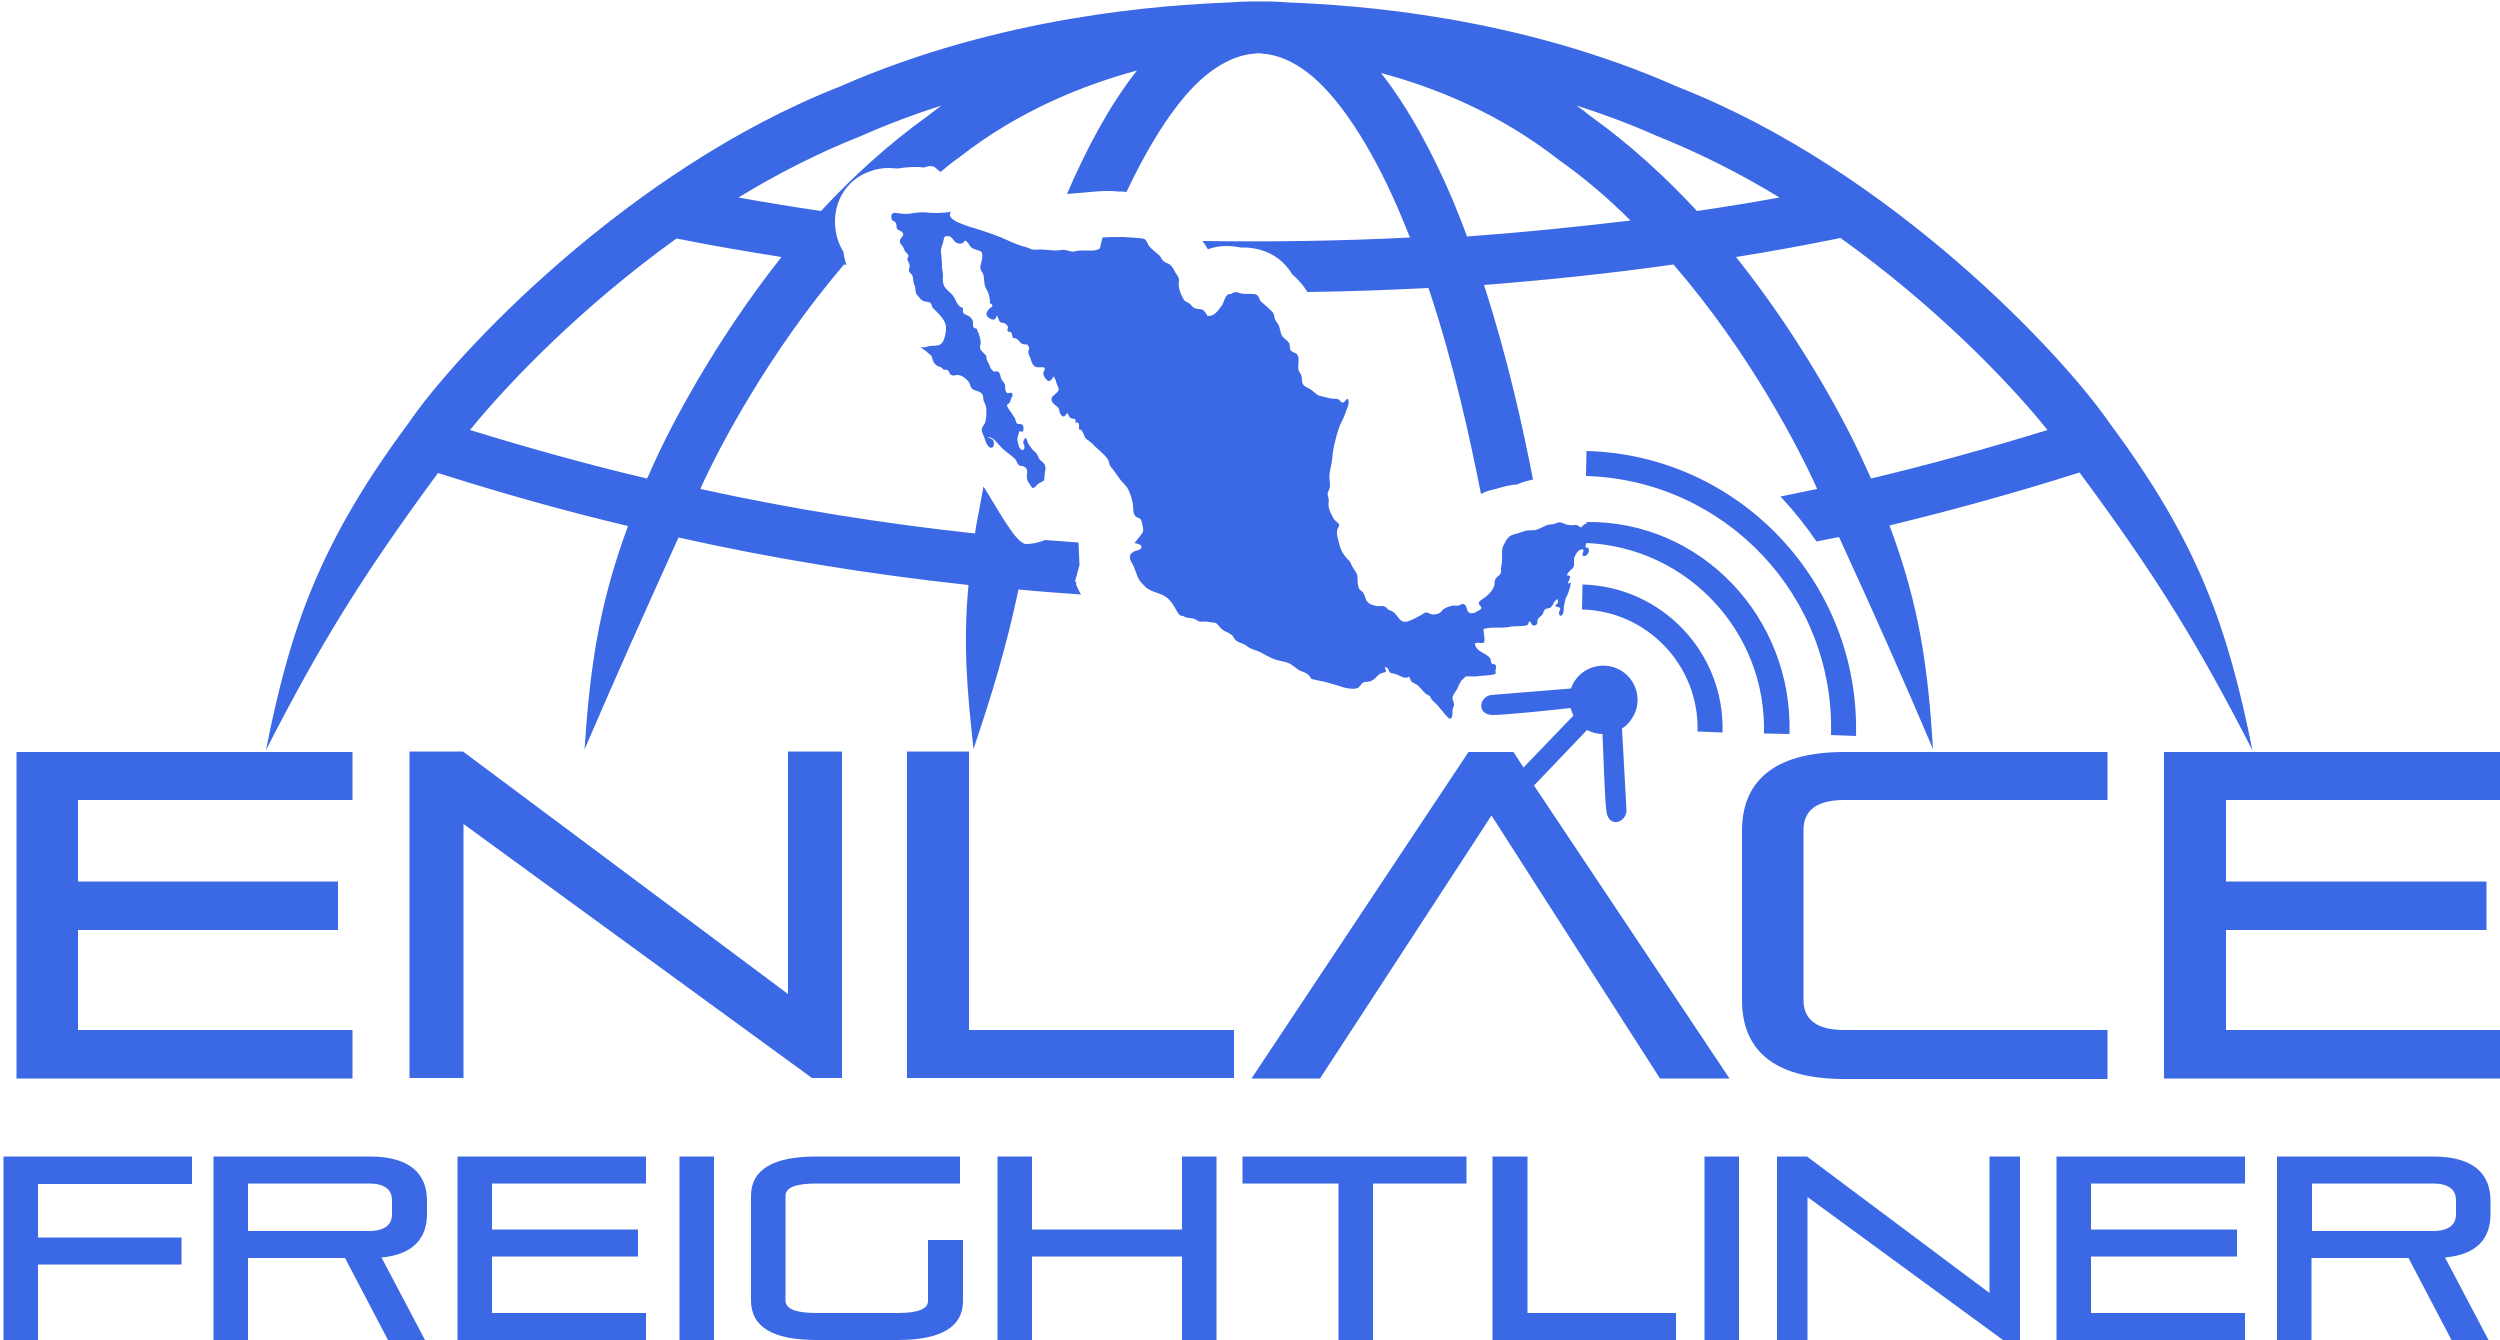
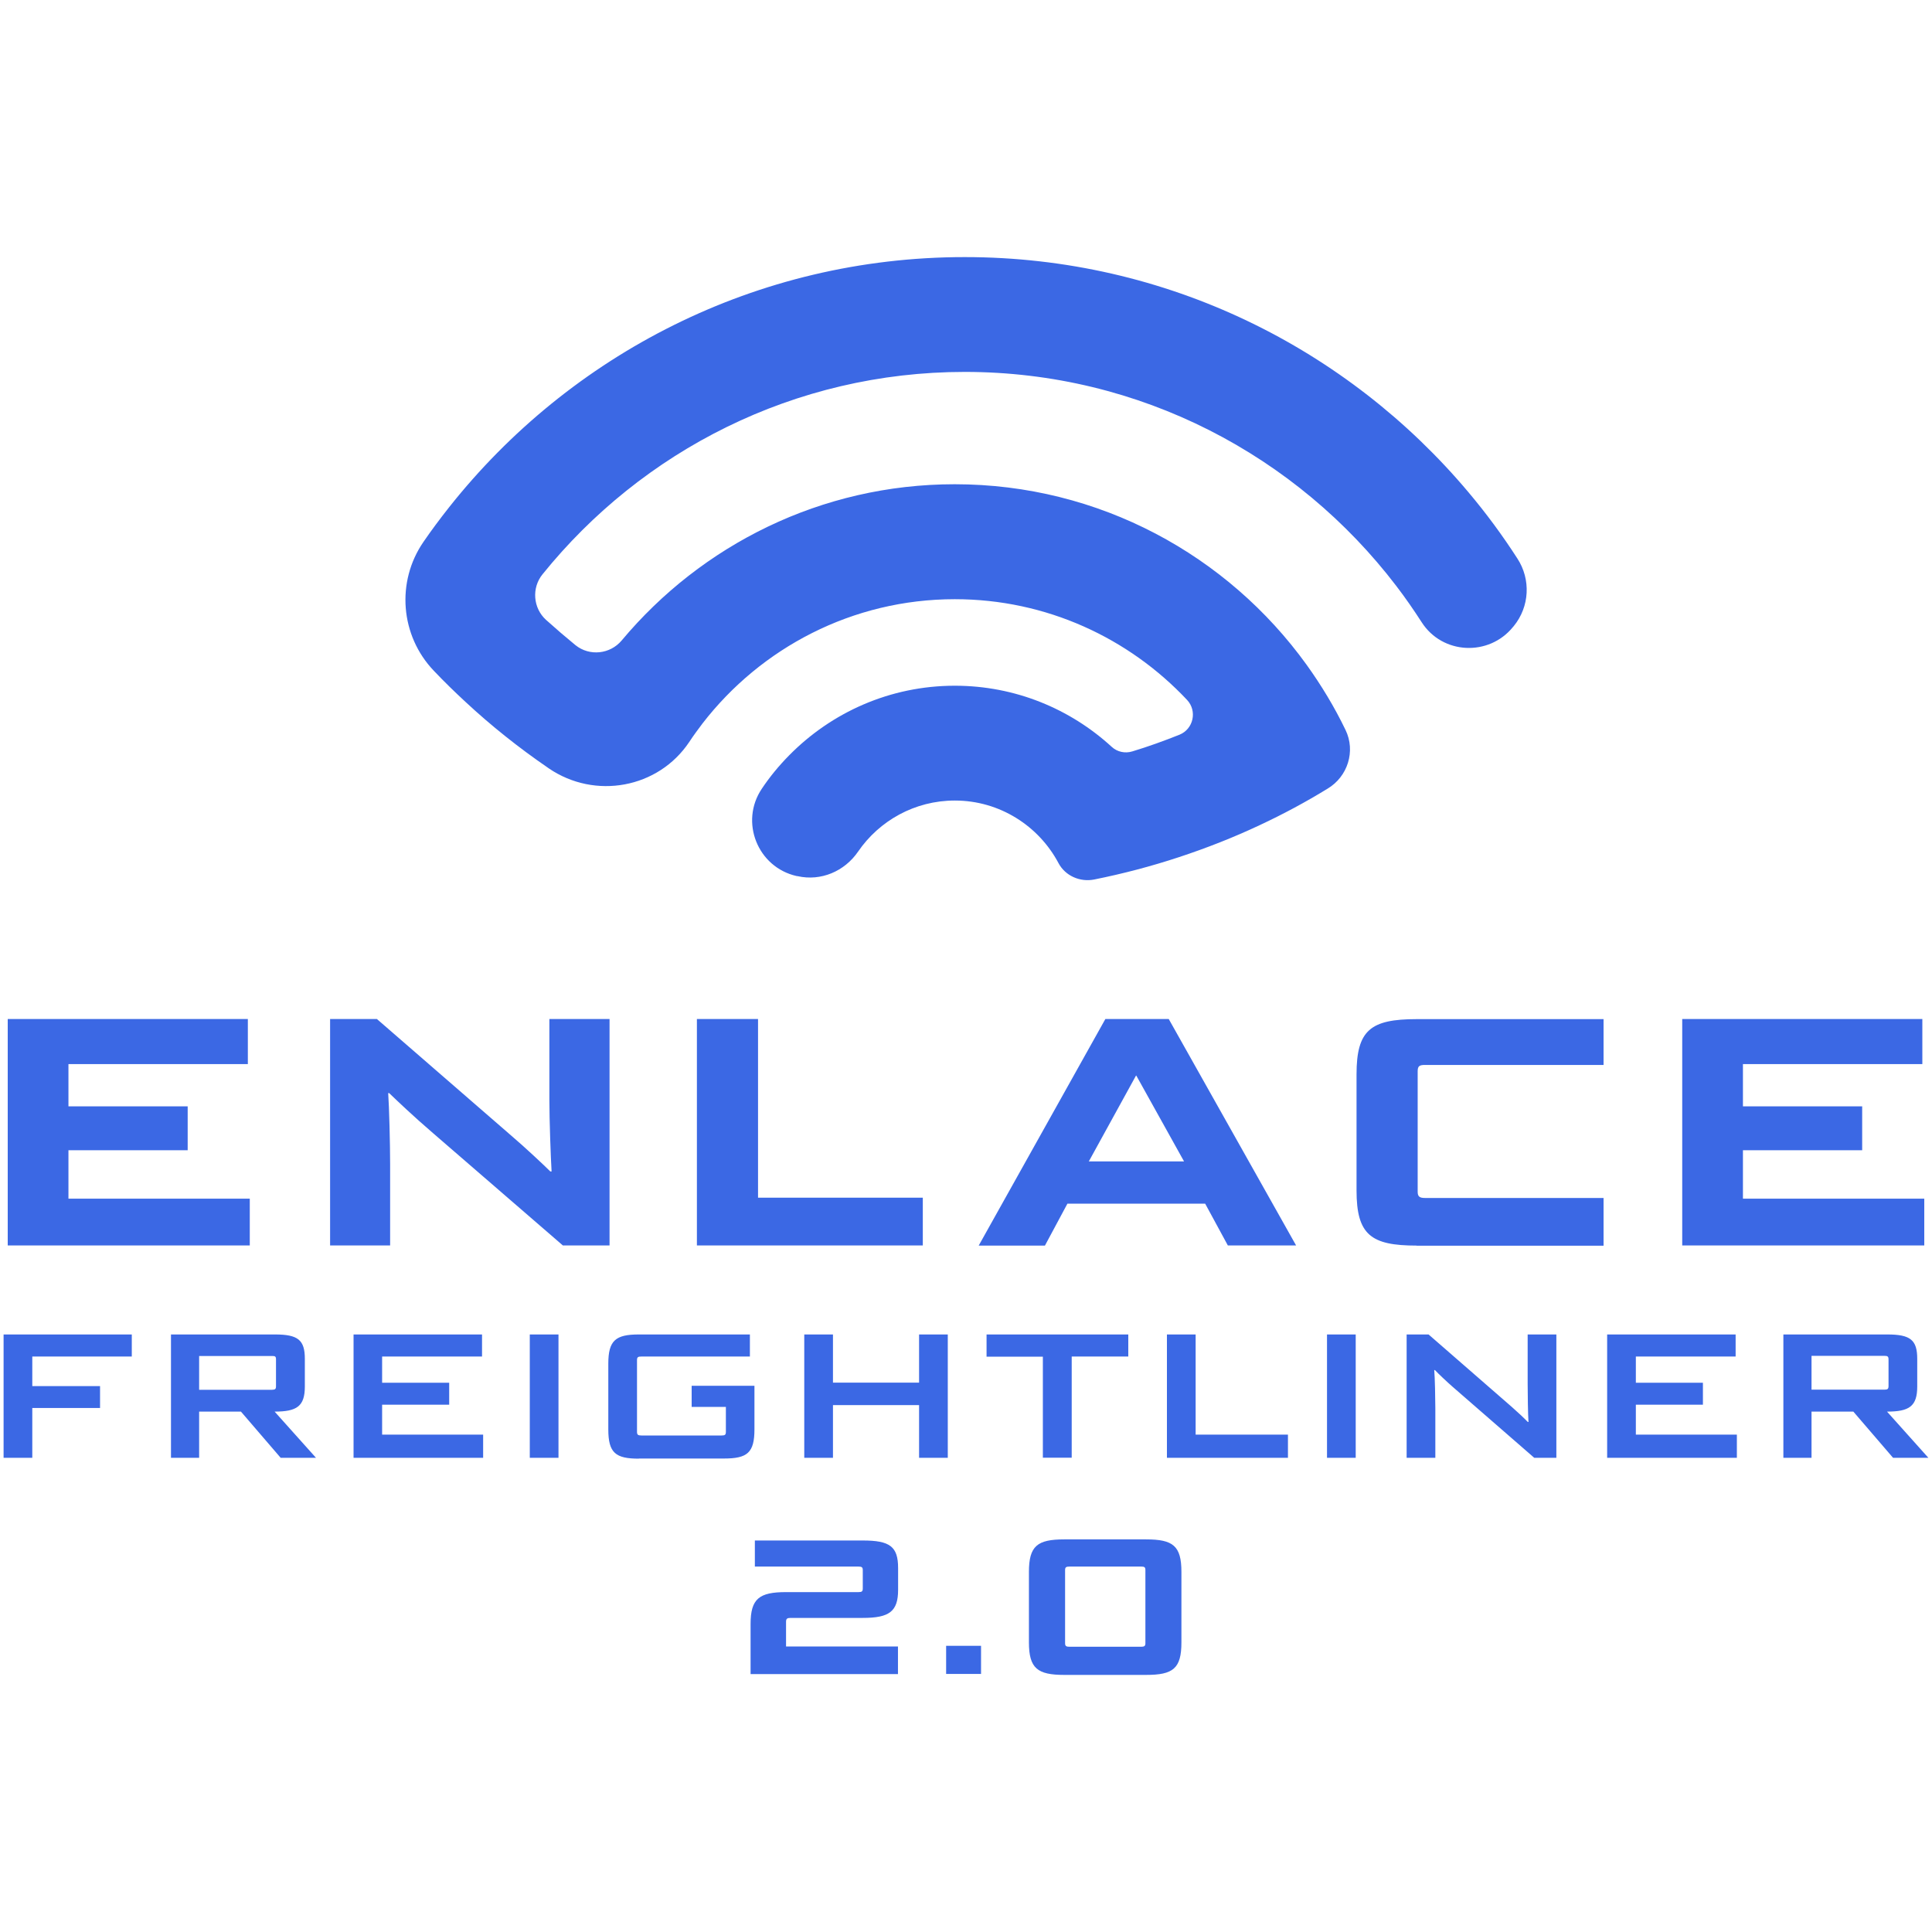
- <svg xmlns="http://www.w3.org/2000/svg" version="1.1" id="Capa_1" x="0px" y="0px" viewBox="0 0 500 268" style="enable-background:new 0 0 500 268;" xml:space="preserve">
+ <svg xmlns="http://www.w3.org/2000/svg" version="1.1" id="Capa_1" x="0px" y="0px" viewBox="0 0 14 14" style="enable-background:new 0 0 14 14;" xml:space="preserve">
  <style type="text/css">
- 	.st0{fill:#3b68e4;}
- </style>
-   <path class="st0" d="M38.4,236.7v-5.4H0.7V268h6.9v-15.1h28.7v-5.4H7.6v-10.7H38.4z M85.4,242.8v-2.6c0-5.3-3.2-8.9-11.5-8.9H42.7V268h6.9v-16.4  H69l8.6,16.4h7.4l-8.7-16.5C82.8,250.9,85.4,247.5,85.4,242.8z M78.4,242.8c0,2.2-1.5,3.4-4.6,3.4H49.6v-9.5h24.2  c3.1,0,4.6,1.2,4.6,3.4V242.8z M129.2,236.7v-5.4H91.5V268h37.7v-5.4H98.4v-11.3h29.2v-5.4H98.4v-9.2H129.2z M135.9,231.3V268h6.9  v-36.7H135.9z M185.6,248v12.2c0,1.6-2,2.4-6.1,2.4h-16.2c-4.1,0-6.2-0.8-6.2-2.5v-20.9c0-1.7,2-2.5,6.2-2.5h28.7v-5.4h-28.7  c-8.7,0-13.1,2.6-13.1,7.9v20.9c0,5.3,4.4,7.9,13.1,7.9h16.2c8.7,0,13.1-2.6,13.1-7.8V248H185.6z M236.4,231.3v14.6h-30v-14.6h-6.9  V268h6.9v-16.7h30V268h6.9v-36.7H236.4z M248.5,231.3v5.4h19.2V268h6.9v-31.3h18.7v-5.4H248.5z M305.5,262.6v-31.3h-7V268h36.7v-5.4  H305.5z M340.9,231.3V268h6.9v-36.7H340.9z M397.9,231.3v27.3l-36.5-27.3h-6V268h6.1v-28.6l39.1,28.6h3.4v-36.7H397.9z M449,236.7  v-5.4h-37.7V268H449v-5.4h-30.8v-11.3h29.2v-5.4h-29.2v-9.2H449z M498.1,242.8v-2.6c0-5.3-3.2-8.9-11.5-8.9h-31.2V268h6.9v-16.4  h19.4l8.6,16.4h7.4l-8.7-16.5C495.6,250.9,498.1,247.5,498.1,242.8z M491.2,242.8c0,2.2-1.5,3.4-4.6,3.4h-24.2v-9.5h24.2  c3.1,0,4.6,1.2,4.6,3.4V242.8z M70.5,160v-9.6H3.3v65.3h67.2V206H15.6v-20h52v-9.7h-52V160H70.5z M157.6,150.3v48.5l-65-48.5H81.9  v65.3h10.8v-50.8l69.7,50.8h6v-65.3H157.6z M193.8,206v-55.7h-12.4v65.3h65.4V206H193.8z M368.9,160h52.6v-9.6h-52.6  c-14.8,0-20.5,6.4-20.5,15.8v33.8c0,9.4,5.6,15.8,20.5,15.8h52.6V206h-52.6c-5.6,0-8.2-2.1-8.2-6v-34  C360.7,162.1,363.3,160,368.9,160z M500,160v-9.6h-67.2v65.3H500V206h-54.8v-20h52.1v-9.7h-52.1V160H500z M317.3,90.2l-0.1,5  c27.8,0.8,49.8,24,49,51.8l5,0.2C372,116.6,347.9,91,317.3,90.2z M316.5,116.9l-0.1,5c13.1,0.3,23.5,11.3,23.1,24.4l5,0.2  C345,130.6,332.4,117.3,316.5,116.9z M450.5,150.1c-4.9-24.3-10.6-41.3-28.6-65.5c-9.1-13.3-43.6-50.5-86.3-67.2  C303.4,3.1,270.8,1,257.8,0.5c-3.6-0.3-5.8-0.2-6-0.2c-0.1,0-2.3-0.1-6,0.2C232.8,1,200.3,3.1,168,17.3  C125.4,34,90.8,71.2,81.8,84.5c-18,24.2-23.8,41.3-28.6,65.5c10.7-20.9,19-34.5,34.4-55.4c12.6,4,25.3,7.6,38,10.6  c-5.9,16-7.6,28.4-8.7,44.7c6.7-15.6,11.7-26.7,18.8-42.4c19.2,4.3,38.6,7.4,58,9.5c-1.1,11.8-0.3,20.9,1,32.8  c3.9-11.6,6.5-20.2,9-31.9c4.1,0.4,8.3,0.7,12.5,1c-0.3-0.5-0.6-1.1-0.9-1.8c-0.3-0.8,0.4-0.4-0.3-0.8l0.9-3.3l-0.2-4.5  c-2.2-0.2-4.4-0.3-6.7-0.5c-1.4,0.6-2.8,0.8-3.8,0.8c-2,0-5.7-7.1-8.5-11.5c-0.6,3.3-1.1,6-1.5,8c-0.1,0.5-0.1,1-0.2,1.4  c-18.4-2-36.7-4.9-54.9-8.9c0,0,0,0,0-0.1c3.5-7.8,13.5-27,28.7-44.8c0.2,0,0.3,0,0.5,0.1c-0.3-0.8-0.5-1.7-0.6-2.6  c-0.8-1.3-1.2-2.5-1.4-3.4c-1.3-5.7,1.6-11.1,6.9-12.8c1.1-0.4,2.3-0.6,3.5-0.6c0.6,0,1.3,0.1,1.9,0.1c1.2-0.2,2.2-0.3,3.3-0.3  c0.6,0,1.2,0,1.9,0.1c0.7-0.3,1.5-0.4,2.1-0.1l1.2,1c1.2-1,2.4-2,3.7-2.9c12-9.4,24.9-14.5,35.6-17.4c-5.4,6.8-10.1,15.6-14,24.7  l4.6-0.4c1.1-0.1,2.2-0.2,3.4-0.2c0.7,0,1.5,0,2.2,0.1l0.8,0c0.3,0,0.6,0.1,0.9,0.1c4.7-10,10.2-18.6,15.6-23.1  c6.2-5.2,10.6-4.4,10.8-4.7c0,0,0,0,0,0c0,0,0,0,0,0c0.2,0.3,4.6-0.5,10.8,4.7c6.3,5.3,12.9,16.2,17.9,28.3c0.5,1.3,1.1,2.6,1.6,3.9  c-13.8,0.7-27.7,0.9-41.5,0.7c0.5,0.7,0.9,1.3,1.1,1.7l0.1-0.1c1.2-0.4,2.4-0.6,3.6-0.6c0.9,0,1.9,0.1,2.8,0.3c0.3,0,0.6,0,1,0  c4.6,0.2,7.3,2.5,8.7,4.4c0.2,0.3,0.4,0.5,0.5,0.8c0.5,0.5,1.1,1,1.6,1.6c0.7,0.7,1.1,1.4,1.6,2.1c8.1-0.1,16.2-0.4,24.2-0.8  c5.2,15.5,8.5,31.1,10.5,41.2c0.7-0.4,1.5-0.7,2.5-0.9l0.4-0.1c0.8-0.2,1.9-0.6,3.3-0.8c0.4-0.1,0.7-0.1,1-0.1  c0.8-0.4,1.9-0.7,3.2-1c-1.9-9.8-5-24.1-9.8-38.9c12.6-1,25.2-2.3,37.9-4.1c15.3,17.7,25.2,37,28.7,44.8c0,0,0,0,0,0.1  c-2.4,0.5-4.9,1-7.3,1.5c2.7,2.9,5.1,5.9,7.2,9c1.5-0.3,3-0.6,4.5-0.9c7.2,15.7,12.1,26.7,18.8,42.4c-1-16.3-2.7-28.7-8.7-44.7  c12.7-3.1,25.4-6.6,38-10.6C431.5,115.5,439.8,129.2,450.5,150.1z M130.4,93.5c-0.3,0.7-0.6,1.5-1,2.2c-11.9-2.8-23.7-6.1-35.4-9.7  c7.8-9.6,22.5-24.8,41.3-38.3c7,1.4,14,2.6,21,3.7C142.6,68.7,133.7,86.1,130.4,93.5z M185.4,23.3c-7.8,5.6-14.9,12.1-21.2,18.9  c-5.5-0.8-11-1.7-16.5-2.7c7.7-4.7,15.9-8.9,24.5-12.3c5.4-2.4,10.8-4.4,16.1-6.1C187.4,21.8,186.4,22.5,185.4,23.3z M293.4,47.3  c-0.9-2.5-1.9-5-2.9-7.4c-4-9.4-8.8-18.3-14.3-25.3c10.8,2.9,23.6,8,35.6,17.4c5.1,3.6,9.9,7.7,14.3,12.1  C315.3,45.4,304.4,46.5,293.4,47.3z M318.2,23.3c-1-0.8-1.9-1.5-2.9-2.2c5.3,1.7,10.7,3.7,16.1,6.1c8.5,3.4,16.8,7.6,24.5,12.3  c-5.5,1-11,1.9-16.5,2.7C333.1,35.4,326,28.9,318.2,23.3z M374.2,95.7c-0.3-0.7-0.6-1.4-1-2.2c-3.3-7.5-12.2-24.8-26-42.1  c7-1.1,14-2.4,20.9-3.8C387,61.1,401.8,76.4,409.5,86C397.8,89.6,386,92.9,374.2,95.7z M345.9,215.7H332l-33.7-52.6L264,215.7h-13.7  l43.4-65.3h9l2,3.1c2.9-3,7.7-8,10-10.4c-0.3-0.5-0.4-1-0.6-1.5c-5.2,0.6-13.4,1.4-15.6,1.4c-3.2-0.1-2.7-3.6-0.3-4l16-1.3  c0.2-0.5,0.4-1.1,0.8-1.6c2.1-3.1,6.4-3.9,9.5-1.8c3.1,2.1,4,6.4,1.8,9.5c-0.5,0.8-1.1,1.4-1.9,1.9l0.9,16.4c-0.1,2.5-3.5,3.5-4,0.3  c-0.3-2.1-0.6-10.3-0.8-15.6c-1.1,0-2.1-0.3-3.1-0.8c-2.5,2.6-7.4,7.8-10.6,11.1L345.9,215.7z M357.9,146.8l-5.1-0.1  c0.5-20.3-15.3-37.2-35.5-38.1c-0.1,0.2-0.2,0.5-0.2,0.9c1.2-0.2,0.7,1.9-0.5,1.7c-0.4-0.5,0.7-1.5-0.4-1.3c-0.6,0.1-1.1,1-1.3,1.5  c-0.3,0.6,0.1,1.4-0.2,2c-0.3,0.6-1.2,0.9-1.3,1.7c1.3-0.1,0.2,1,0.2,1.6c0.2,0,0.3-0.1,0.5-0.2c0.1,0.6-0.3,1.6-0.5,2.2  c-0.1,0.4-0.4,0.7-0.5,1.1c-0.1,0.4-0.2,0.9-0.3,1.3c-0.1,0.5,0,1.1-0.2,1.6c-0.2,0.5-0.7,0.7-0.8,0c-0.1-0.4,0.4-0.8,0.2-1.1  c-0.1-0.2-0.7-0.2-1-0.4c0.2-0.3,0.7-0.5,0.6-1c-0.1-0.5-0.2-0.4-0.5-0.1c-0.5,0.5-0.5,1.2-1.2,1.5c-0.3,0.1-0.8,0.1-1,0.4  c-0.2,0.2-0.2,0.6-0.4,0.9c-0.4,0.5-0.9,0.6-1,1.2c-0.1,0.3,0.1,0.4-0.1,0.7c-0.1,0.2-0.6,0.4-0.8,0.3c-0.4-0.2-0.3-0.8-0.8-0.8  c-0.2,0.5-0.1,0.7-0.6,0.8c-0.3,0.1-0.8,0.1-1.1,0.1c-0.8,0.1-1.6,0-2.3,0.2c-1.7,0.3-3.5-0.1-5.1,0.4c0,0.7,0.2,1.5,0.2,2.2  c0,1.2-1.1,0.2-1.9,0.7c-0.1,0.6,0.7,1.4,1.1,1.6c0.5,0.3,1.2,0.6,1.7,1.1c0.3,0.3,0.4,0.6,0.4,1c0.2,0.7,0.4,0.2,0.9,0.6  c0.3,0.3,0,0.8,0,1.1c0,0.6,0.2,0.7-0.4,0.8c-0.9,0.2-1.9,0.2-2.8,0.3c-1,0.2-1.9,0-2.8,0.1c-0.2,0.3-0.5,0.5-0.8,0.8  c-0.3,0.4-0.5,0.8-0.7,1.3c-0.2,0.7-1.1,1.5-1.1,2.2c0,0.5,0.3,0.8,0.3,1.3c0,0.5-0.3,0.7-0.3,1.2c0,0.7,0,2.2-0.9,1.4  c-0.7-0.7-1.2-1.4-1.8-2.1c-0.5-0.7-1.6-1.3-1.8-2.2c-1.1-0.4-1.5-1.2-2.3-2c-0.4-0.4-0.9-0.5-1.3-0.8c-0.4-0.3-0.3-0.7-0.6-1.1  c-0.7,0.7-2-0.3-2.7-0.5c-0.3-0.1-0.8-0.1-1.1-0.3c-0.3-0.2-0.2-0.8-0.7-1c-0.8-0.2,0,0.4-0.1,0.8c-0.1,0.2-1,0.3-1.3,0.5  c-0.5,0.4-0.9,1-1.5,1.3c-0.6,0.4-1.3,0.1-1.9,0.5c-0.4,0.3-0.5,0.8-1,1c-0.7,0.3-1.6,0.1-2.3,0c-0.9-0.2-1.8-0.6-2.7-0.8  c-0.8-0.2-1.6-0.5-2.4-0.6c-0.4-0.1-0.9-0.2-1.3-0.3c-0.7-0.1-0.5-0.2-0.9-0.7c-0.6-0.8-1.6-0.8-2.3-1.3c-0.7-0.5-1.3-1.1-2.2-1.4  c-1-0.3-2-0.4-2.9-0.8c-0.9-0.4-1.6-0.8-2.3-1.2c-0.9-0.5-1.8-0.5-2.7-1.2c-0.8-0.7-1.9-0.7-2.5-1.4c-0.3-0.4-0.4-0.8-0.8-1  c-0.4-0.3-0.8-0.5-1.3-0.7c-0.5-0.3-0.9-0.7-1.2-1.1c-0.4-0.5-0.6-0.6-1.2-0.6c-0.5-0.1-0.9-0.1-1.3-0.2c-0.4,0-1,0.1-1.4,0  c-0.4-0.2-0.7-0.5-1.2-0.6c-0.5-0.1-1-0.1-1.4-0.2c-0.2-0.1-0.4-0.2-0.6-0.3c-0.2-0.1-0.4,0-0.5-0.1c-0.4-0.2-0.6-0.7-0.8-1  c-0.5-0.9-0.9-1.6-1.6-2.3c-1.3-1.3-3.4-1.2-4.7-2.5c-0.7-0.7-1.3-1.3-1.6-2.3c-0.2-0.5-0.4-1-0.6-1.6c-0.2-0.5-0.8-1.3-0.8-1.8  c-0.2-1,0.9-1.4,1.7-1.6c0.3-0.1,0.8-0.4,0.5-0.9c-0.2-0.3-1-0.4-1.3-0.5c0.4-0.5,0.8-1,1.2-1.5c0.5-0.7,0.6-0.7,0.5-1.6  c-0.1-0.4-0.2-0.9-0.3-1.3c-0.2-0.6-0.5-0.5-1-0.8c-0.8-0.5-0.6-1.6-0.7-2.5c-0.2-1.1-0.5-2.1-1-3.1c-0.5-0.9-1.2-1.3-1.7-2.1  c-0.6-0.8-1.1-1.6-1.7-2.3c-0.4-0.4-0.3-0.8-0.5-1.3c-0.4-0.8-1.3-1.5-1.9-2.1c-0.3-0.3-0.6-0.5-0.9-0.8c-0.4-0.5-0.7-0.7-1.2-1.1  c-0.5-0.3-0.7-0.5-0.9-1.1c-0.2-0.4-0.4-1.2-1-1.1c0-0.5,0.2-1.8-0.7-1.3c0-0.8,0.1-0.8-0.7-0.9c-0.6-0.1-0.6-0.6-0.9-1.1  c-0.3,0.2-0.5,0.7-0.8,0.7c-0.4,0-0.7-0.6-0.8-0.9c-0.1-0.5,0-0.7-0.5-1.1c-0.4-0.3-1.1-0.8-1.1-1.4c-0.1-0.9,1.7-1.3,1.4-2.3  c-0.1-0.3-0.3-0.7-0.4-1c-0.1-0.3-0.3-1.2-0.7-1.3c0,0.3-0.3,0.6-0.5,0.8c-0.5,0.3-0.7-0.1-1.1-0.5c-0.2-0.4-0.4-0.7-0.3-1.2  c0.1-0.2,0.4-0.6,0.2-0.8c-0.2-0.4-1.4,0.1-1.9-0.3c-0.6-0.4-0.7-1-0.9-1.6c-0.2-0.5-0.5-0.9-0.4-1.5c0-0.2,0.2-0.4,0.1-0.7  c0-0.2-0.3-0.4-0.3-0.6c-0.7,0-1.1,0-1.5-0.5c-0.4-0.5-0.7-0.8-1.4-0.8c-0.2-0.4-0.2-1.1-0.5-1.2c-0.4-0.2-0.4,0.2-0.6-0.3  c-0.1-0.2,0.1-0.4,0.1-0.7c-0.1-0.3-0.3-0.5-0.6-0.7c-0.3-0.2-0.5-0.1-0.8-0.2c-0.5-0.2-0.5-1-0.8-1.4c-0.2,0.4-0.3,0.8-0.7,0.8  c-0.4,0.1-0.7-0.2-1-0.4c-0.7-0.5-0.4-1.1,0.1-1.7c0.4-0.4,0.9-0.4,0.6-0.9c-0.1-0.2-0.3-0.1-0.4-0.3c-0.1-0.2,0-0.4,0-0.5  c-0.1-0.5-0.2-1.2-0.4-1.7c-0.2-0.4-0.5-0.8-0.6-1.2c-0.3-1,0-1.9-0.6-2.8c-0.7-1-0.1-1.6,0-2.6c0.1-0.3,0.1-1.1-0.1-1.4  c-0.2-0.2-0.9-0.4-1.2-0.5c-0.5-0.2-0.8-0.3-1.1-0.7c-0.2-0.3-0.5-0.9-1-1.1c-0.4,0.6-0.8,0.8-1.6,0.5c-0.6-0.2-0.8-1-1.4-1.3  c-0.2-0.1-0.8-0.1-1,0c-0.2,0.2-0.2,0.4-0.3,0.8c-0.1,0.8-0.6,1.4-0.5,2.3c0.1,1,0.2,1.9,0.2,3c0,0.6,0.2,1,0.2,1.6  c0,0.5-0.1,0.9,0,1.4c0.1,1.1,1,1.7,1.8,2.5c0.3,0.3,0.5,0.7,0.7,1.1c0.3,0.7,0.7,1.4,1.5,1.6c0,0.7-0.2,1,0.5,1.3  c0.4,0.2,0.8,0.3,1.1,0.7c0.4,0.4,0.4,0.7,0.4,1.3c0,0.8,0.2,0.6,0.8,0.9c0,0.4,0.3,0.7,0.4,1.1c0.1,0.4,0.3,0.8,0.3,1.3  c0.1,0.5-0.1,0.9-0.1,1.4c0.1,0.4,0.4,0.7,0.7,1c0.1,0.1,0.4,0.4,0.5,0.5c0.1,0.2,0.1,0.3,0.1,0.6c0.1,0.5,0.3,0.7,0.5,1.1  c0.2,0.5,0.3,1,0.7,1.3c0.3,0.3,0.2,0.2,0.6,0.2c0.2,0,0.4-0.1,0.6,0.1c0.4,0.3,0.4,1.1,0.6,1.5c0.2,0.4,0.6,0.6,0.7,1.1  c0.1,0.4-0.1,1.2,0.4,1.6c0.4,0.2,0.9-0.4,1.1,0.3c0.1,0.3-0.1,0.4-0.2,0.6c-0.1,0.2-0.1,0.3-0.2,0.6c-0.1,0.2-0.1,0.3-0.2,0.5  c-0.2,0.2-0.5,0.2-0.5,0.5c0,0.3,0.7,1.2,0.9,1.5c0.2,0.4,0.5,0.7,0.7,1.1c0.1,0.3,0.2,0.7,0.3,0.9c0.4,0.4,0.8,0,1.2,0.4  c0.3,0.2,0.2,1,0.1,1.3c-0.7,0.1-0.7-0.4-0.9,0.5c-0.1,0.5-0.3,0.9-0.2,1.3c0.1,0.5,0.2,1.2,0.5,1.6c0.4,0.5,0.9,0.4,0.9-0.3  c0-0.5-0.4-0.7-0.2-1.2c0.2-0.6,0.5-0.8,0.7-0.2c0.1,0.5,0.2,0.7,0.5,1.1c0.3,0.4,0.5,0.8,0.9,1.1c0.5,0.4,0.7,0.7,0.9,1.3  c0.2,0.5,0.5,0.6,0.9,1c0.4,0.4,0.5,0.7,0.5,1.3c-0.1,0.6-0.2,1-0.2,1.6c0,0.8-0.2,0.8-0.8,1.1c-0.5,0.2-0.7,0.5-1,0.8  c-0.5,0.5-0.6,0.4-1-0.2c-0.2-0.4-0.6-0.8-0.7-1.3c-0.2-0.9,0.5-1.9-0.6-2.5c-0.5-0.2-1,0-1.3-0.6c-0.2-0.5-0.3-0.8-0.8-1.2  c-0.9-0.8-1.8-1.3-2.6-2.2c-0.7-0.7-1.4-1.9-2.5-1.9c0,0,0,0.1,0.1,0.1c0.3,0.1,0.9,0.4,1,0.7c0.1,0.2,0.1,1.1-0.1,1.2  c-0.9,0.7-1.6-1.3-1.7-1.8c-0.3-0.9-0.8-1.3-0.4-2.2c0.2-0.4,0.5-0.7,0.6-1.1c0.2-0.8,0.3-2.6,0-3.3c-0.1-0.3-0.3-0.6-0.4-1  c-0.1-0.6,0-1.1-0.6-1.5c-0.6-0.4-1.3-0.3-1.8-0.9c-0.3-0.4-0.3-0.9-0.6-1.3c-0.6-0.7-1.5-1.4-2.4-1.3c-0.4,0.1-0.9,0.2-1.2-0.1  c-0.3-0.3-0.2-0.7-0.7-0.9c-0.2-0.1-0.4,0-0.7-0.1c-0.2-0.1-0.3-0.3-0.4-0.4c-0.4-0.2-0.8-0.2-1.2-0.6c-0.5-0.5-0.5-0.8-0.7-1.4  c-0.1-0.5-0.6-0.7-0.9-1c-0.4-0.5-1.1-0.7-1.5-1.2c0.4,0.4,1.5,0,2-0.1c1-0.1,2.1,0.1,2.6-0.9c0.4-0.7,0.6-1.9,0.6-2.6  c0.1-1.7-1.6-3-2.6-4.1c-0.3-0.3-0.2-0.7-0.5-1c-0.3-0.3-1-0.2-1.4-0.4c-0.5-0.2-0.7-0.5-1-0.9c-0.5-0.5-0.5-0.6-0.6-1.2  c0-0.5-0.1-0.9-0.3-1.3c-0.2-0.5-0.1-1.1-0.3-1.6c-0.1-0.4-0.6-0.6-0.7-1c-0.1-0.4,0.2-0.8,0.1-1.3c-0.1-0.5-0.5-0.7-0.4-1.2  c0-0.3,0.2-0.2,0.2-0.5c0-0.2-0.2-0.4-0.3-0.5c-0.2-0.3-0.5-0.5-0.6-0.9c-0.2-0.5-0.4-0.7-0.7-1.1c-0.6-1,1-1.4,0.4-2.2  c-0.3-0.4-0.9-0.4-1.1-0.8c-0.2-0.4,0-0.9-0.3-1.2c-0.3-0.4-0.7-0.2-0.8-0.8c-0.1-0.5-0.1-0.9,0.4-1.1c0.4-0.1,1,0.1,1.4,0.1  c0.6,0.1,1.4,0.1,2.1,0c1.1-0.2,2-0.3,3.2-0.2c0.7,0.1,1.4,0.1,2.1,0.1c0.2,0,2.6-0.1,2.7-0.3c-0.3,0.6-0.3,0.7,0,1.2  c0.3,0.4,0.7,0.6,1.2,0.9c1.2,0.5,2.5,1,3.7,1.3c2.2,0.7,4.4,1.4,6.5,2.4c1.1,0.5,2.3,1,3.5,1.3c0.5,0.1,0.9,0.4,1.4,0.5  c0.5,0.1,1.1,0,1.6,0c1,0,2,0.2,3.1,0.2c0.6,0,1.1-0.2,1.7-0.1c0.5,0,1,0.3,1.4,0.3c0.6,0.1,1.1-0.2,1.7-0.2c0.4,0,0.9,0,1.3,0  c0.7,0,1.6,0.1,2.3-0.2c0.6-0.2,0.4-0.6,0.6-1.2c0.1-0.4,0.2-0.8,0.3-1.2c1.4-0.1,2.8-0.1,4.2-0.1c1,0.1,2,0.1,3,0.2  c0.4,0.1,0.9,0,1.3,0.3c0.4,0.3,0.5,0.9,0.8,1.3c0.6,0.7,1.4,1.3,2.1,1.9c0.3,0.3,0.4,0.8,0.8,1.1c0.3,0.3,0.7,0.4,1.1,0.6  c0.9,0.6,1,1.4,1.6,2.2c0.7,0.8,0.2,1.6,0.4,2.5c0.1,0.8,0.6,1.8,1,2.5c0.3,0.4,0.7,0.4,1.1,0.7c0.3,0.2,0.5,0.6,0.8,0.8  c0.6,0.4,1.3,0.2,1.9,0.5c0.3,0.2,0.7,0.8,0.9,1.2c1.4,0.1,2-1,2.8-2c0.5-0.6,0.6-1.9,1.3-2.3c0.2-0.1,0.4-0.1,0.6-0.1  c0.2-0.1,0.4-0.2,0.5-0.3c0.4-0.1,0.9-0.1,1.2,0.1c0.9,0.3,1.6,0.1,2.5,0.2c0.4,0,0.9,0,1.2,0.4c0.3,0.4,0.3,0.9,0.7,1.2  c0.7,0.6,1.4,1.2,2.1,1.9c0.4,0.4,0.4,0.7,0.5,1.2c0.1,0.6,0.4,0.8,0.7,1.3c0.5,0.8,0.4,2,1,2.6c0.4,0.5,1.1,0.8,1.3,1.4  c0.1,0.4,0,0.9,0.2,1.2c0.3,0.5,1.1,0.5,1.4,1c0.3,0.5,0.2,1,0.2,1.5c0,0.7-0.2,1.2,0.2,1.9c0.4,0.6,0.5,1,0.5,1.8  c0.1,1.2,1.1,1.2,1.9,1.8c0.4,0.3,0.8,0.7,1.2,1c0.4,0.2,1,0.3,1.4,0.4c0.4,0.1,0.9,0.2,1.3,0.3c0.4,0.1,0.9,0,1.3,0.1  c0.5,0.1,0.6,0.7,1,0.7c0.5,0.1,0.6-0.8,1.1-0.7c0.3,0.8,0,1.5-0.3,2.2c-0.3,0.7-0.5,1.5-0.9,2.2c-0.8,1.5-1.2,3.3-1.6,5  c-0.2,0.9-0.3,1.9-0.4,2.9c-0.1,0.9-0.4,1.8-0.5,2.8c-0.1,0.7,0.1,1.4,0.1,2.2c0,0.6-0.2,0.8-0.4,1.3c-0.2,0.5,0,0.8,0.1,1.2  c0.1,0.4,0,0.9,0,1.3c0,1,0.5,1.8,0.9,2.6c0.2,0.5,0.6,0.7,1,1.1c0.5,0.5,0.1,0.6-0.1,1.2c-0.3,1,0.1,1.8,0.3,2.8  c0.2,0.9,0.5,1.7,1.1,2.5c0.2,0.3,0.5,0.6,0.8,0.9c0.4,0.4,0.5,0.8,0.7,1.2c0.4,0.8,1.1,1.4,1.1,2.3c0,0.7,0,1.5,0.3,2.2  c0.2,0.4,0.6,0.5,0.8,0.8c0.3,0.4,0.4,0.9,0.6,1.4c0.4,0.9,1.2,1.1,2.1,1.3c0.5,0.1,1.1-0.1,1.6,0.1c0.4,0.1,0.5,0.5,0.9,0.7  c0.4,0.2,0.7,0.2,1.1,0.6c0.3,0.3,0.6,0.7,0.9,1.1c0.8,1,1.6,0.7,2.7,0.2c0.5-0.2,0.9-0.5,1.4-0.7c0.5-0.2,1-0.8,1.5-0.7  c0.5,0.1,0.7,0.4,1.2,0.4c0.4,0,1-0.1,1.3-0.3c0.4-0.2,0.6-0.7,1-0.9c0.5-0.3,1.4-0.6,2-0.6c0.3,0,0.5,0.1,0.8,0  c0.3,0,0.5-0.3,0.8-0.3c1.1,0,0.6,1.6,1.5,1.8c0.2,0.1,0.6,0,0.8,0c0.3-0.1,0.2-0.1,0.4-0.2c0.2-0.1,0.8-0.4,1-0.6  c0.3-0.5-0.3-0.6-0.4-1c-0.2-0.4,0.3-0.7,0.6-0.9c1-0.7,1.9-1.4,2.4-2.6c0.2-0.4,0-0.8,0.2-1.3c0.2-0.5,0.5-0.7,0.9-1  c0.4-0.4,0.3-0.8,0.3-1.4c0.1-0.5,0.2-1,0.2-1.6c0.1-1-0.2-2,0.3-2.9c0.5-1,0.9-1.9,2-2.2c1-0.2,1.9-0.7,2.8-0.8  c0.5-0.1,1.1,0,1.6-0.1c0.5-0.1,1-0.4,1.5-0.6c0.4-0.2,0.9-0.5,1.4-0.5c0.5-0.1,0.8,0,1.3-0.3c0.9-0.4,1.5,0.3,2.5,0.4  c0.4,0.1,0.9,0,1.3,0c0.6,0,0.6,0.3,1.1,0.5c0.4-0.4,0.7-0.8,1.1-0.7l0-0.4C340.2,104.1,358.6,123.5,357.9,146.8z" />
+ 		.st0{fill:#3b68e4;}
+ 	</style>
+   <path class="st0" d="M0.234,10.204v0.36H0.026V9.67h0.929v0.16H0.234v0.214h0.491v0.159H0.234z M2.034,10.564l-0.288-0.335H1.443v0.335H1.239  V9.67h0.753c0.168,0,0.217,0.04,0.217,0.177v0.2c0,0.144-0.058,0.182-0.219,0.182l0.3,0.335H2.034z M2,9.851  C2,9.828,1.993,9.826,1.97,9.826H1.443v0.245H1.97C1.993,10.07,2,10.067,2,10.045V9.851z M2.562,10.564V9.67h0.931v0.16H2.769v0.19  h0.486v0.159H2.769v0.217h0.732v0.168H2.562z M3.839,10.564V9.67h0.208v0.894H3.839z M4.63,10.57c-0.169,0-0.222-0.041-0.222-0.212  V9.882c0-0.169,0.053-0.212,0.222-0.212h0.804v0.16H4.648c-0.023,0-0.032,0.003-0.032,0.026v0.52c0,0.022,0.009,0.026,0.032,0.026  h0.581c0.023,0,0.031-0.004,0.031-0.026v-0.181H5.012v-0.153h0.455v0.315c0,0.17-0.051,0.212-0.221,0.212H4.63z M6.66,10.564v-0.382  H6.036v0.382H5.828V9.67h0.208v0.349H6.66V9.67h0.208v0.894H6.66z M7.557,10.564V9.831H7.149V9.67h1.027v0.16h-0.41v0.733H7.557z   M8.456,10.564V9.67h0.208v0.726h0.669v0.168H8.456z M9.616,10.564V9.67h0.208v0.894H9.616z M11.118,10.564l-0.592-0.515  c-0.038-0.033-0.104-0.095-0.128-0.121h-0.005c0.005,0.051,0.008,0.215,0.008,0.278v0.358h-0.208V9.67h0.159l0.604,0.526  c0.038,0.033,0.091,0.083,0.115,0.108h0.005c-0.004-0.05-0.006-0.214-0.006-0.278V9.67h0.208v0.894H11.118z M11.646,10.564V9.67  h0.931v0.16h-0.723v0.19h0.486v0.159h-0.486v0.217h0.732v0.168H11.646z M13.718,10.564l-0.288-0.335h-0.303v0.335h-0.204V9.67h0.753  c0.168,0,0.217,0.04,0.217,0.177v0.2c0,0.144-0.058,0.182-0.219,0.182l0.3,0.335H13.718z M13.685,9.851  c0-0.023-0.008-0.026-0.031-0.026h-0.527v0.245h0.527c0.023,0,0.031-0.004,0.031-0.026V9.851z M0.056,9.026V7.384h1.74v0.327h-1.3  v0.306H1.36v0.318H0.496v0.351H1.81v0.339H0.056z M4.08,9.026L3.14,8.213C2.992,8.086,2.872,7.971,2.82,7.921H2.813  c0.007,0.097,0.014,0.37,0.014,0.513v0.591H2.392V7.384h0.339l0.977,0.848C3.8,8.31,3.943,8.444,3.988,8.489h0.009  C3.991,8.395,3.981,8.114,3.981,7.973V7.384h0.436v1.641H4.08z M5.05,9.026V7.384h0.443v1.295h1.194v0.346H5.05z M8.898,9.026  L8.733,8.722H7.735L7.572,9.026h-0.48L8.01,7.384h0.459l0.923,1.641H8.898z M7.89,8.416h0.69L8.234,7.794H8.232L7.89,8.416z   M10.266,9.026c-0.332,0-0.436-0.078-0.436-0.4V7.785c0-0.32,0.101-0.4,0.436-0.4h1.354v0.332h-1.293  c-0.04,0-0.054,0.007-0.054,0.045v0.874c0,0.035,0.014,0.045,0.054,0.045h1.293v0.346H10.266z M12.19,9.026V7.384h1.74v0.327h-1.3  v0.306h0.864v0.318H12.63v0.351h1.314v0.339H12.19z M5.439,12.13v-0.362c0-0.183,0.062-0.231,0.257-0.231H6.22  c0.024,0,0.032-0.004,0.032-0.026v-0.133c0-0.022-0.008-0.026-0.032-0.026H5.47v-0.189h0.782c0.196,0,0.256,0.043,0.256,0.2v0.157  c0,0.158-0.064,0.204-0.256,0.204H5.728c-0.024,0-0.032,0.006-0.032,0.028v0.179h0.811v0.2H5.439z M6.856,12.13v-0.204h0.253v0.204  H6.856z M7.712,12.137c-0.194,0-0.256-0.047-0.256-0.236v-0.51c0-0.189,0.061-0.236,0.256-0.236h0.593  c0.196,0,0.256,0.047,0.256,0.236v0.51c0,0.19-0.06,0.236-0.256,0.236H7.712z M8.3,11.378c0-0.022-0.007-0.026-0.031-0.026H7.75  c-0.024,0-0.032,0.004-0.032,0.026v0.529c0,0.021,0.008,0.026,0.032,0.026h0.519c0.024,0,0.031-0.006,0.031-0.026V11.378z   M3.069,3.926c-0.2,0.29-0.168,0.681,0.075,0.935c0.074,0.078,0.151,0.153,0.23,0.226C3.56,5.26,3.76,5.419,3.97,5.563l0.007,0.005  C4.311,5.796,4.77,5.713,4.995,5.376c0.03-0.046,0.063-0.09,0.096-0.134c0.423-0.547,1.085-0.9,1.828-0.9  c0.663,0,1.261,0.281,1.683,0.73c0.075,0.08,0.046,0.211-0.055,0.252C8.434,5.369,8.321,5.41,8.205,5.445  C8.153,5.461,8.096,5.449,8.056,5.412c-0.3-0.275-0.699-0.443-1.137-0.443c-0.47,0-0.895,0.194-1.201,0.505  C5.645,5.548,5.578,5.629,5.52,5.716c-0.161,0.24-0.03,0.568,0.252,0.632C5.775,6.348,5.778,6.349,5.78,6.349  c0.169,0.038,0.34-0.035,0.438-0.178c0.153-0.223,0.41-0.37,0.701-0.37c0.325,0,0.608,0.184,0.751,0.453  c0.049,0.093,0.157,0.14,0.26,0.119c0.209-0.042,0.414-0.096,0.614-0.162c0.2-0.066,0.396-0.143,0.585-0.232  c0.169-0.079,0.333-0.167,0.491-0.264C9.766,5.628,9.825,5.443,9.75,5.289C9.67,5.123,9.575,4.966,9.468,4.817  c-0.571-0.792-1.501-1.308-2.55-1.308c-0.968,0-1.835,0.441-2.413,1.132c-0.084,0.1-0.233,0.116-0.335,0.034  C4.098,4.616,4.027,4.555,3.957,4.492c-0.094-0.085-0.106-0.231-0.026-0.33c0.721-0.894,1.825-1.467,3.06-1.467  c1.274,0,2.408,0.609,3.127,1.551c0.065,0.085,0.126,0.173,0.184,0.263c0.15,0.234,0.487,0.25,0.662,0.034l0.006-0.007  c0.114-0.14,0.124-0.337,0.026-0.488c-0.108-0.168-0.227-0.329-0.355-0.481C9.766,2.526,8.455,1.863,6.991,1.863  c-1.513,0-2.862,0.709-3.736,1.812C3.191,3.756,3.128,3.84,3.069,3.926z" />
</svg>
